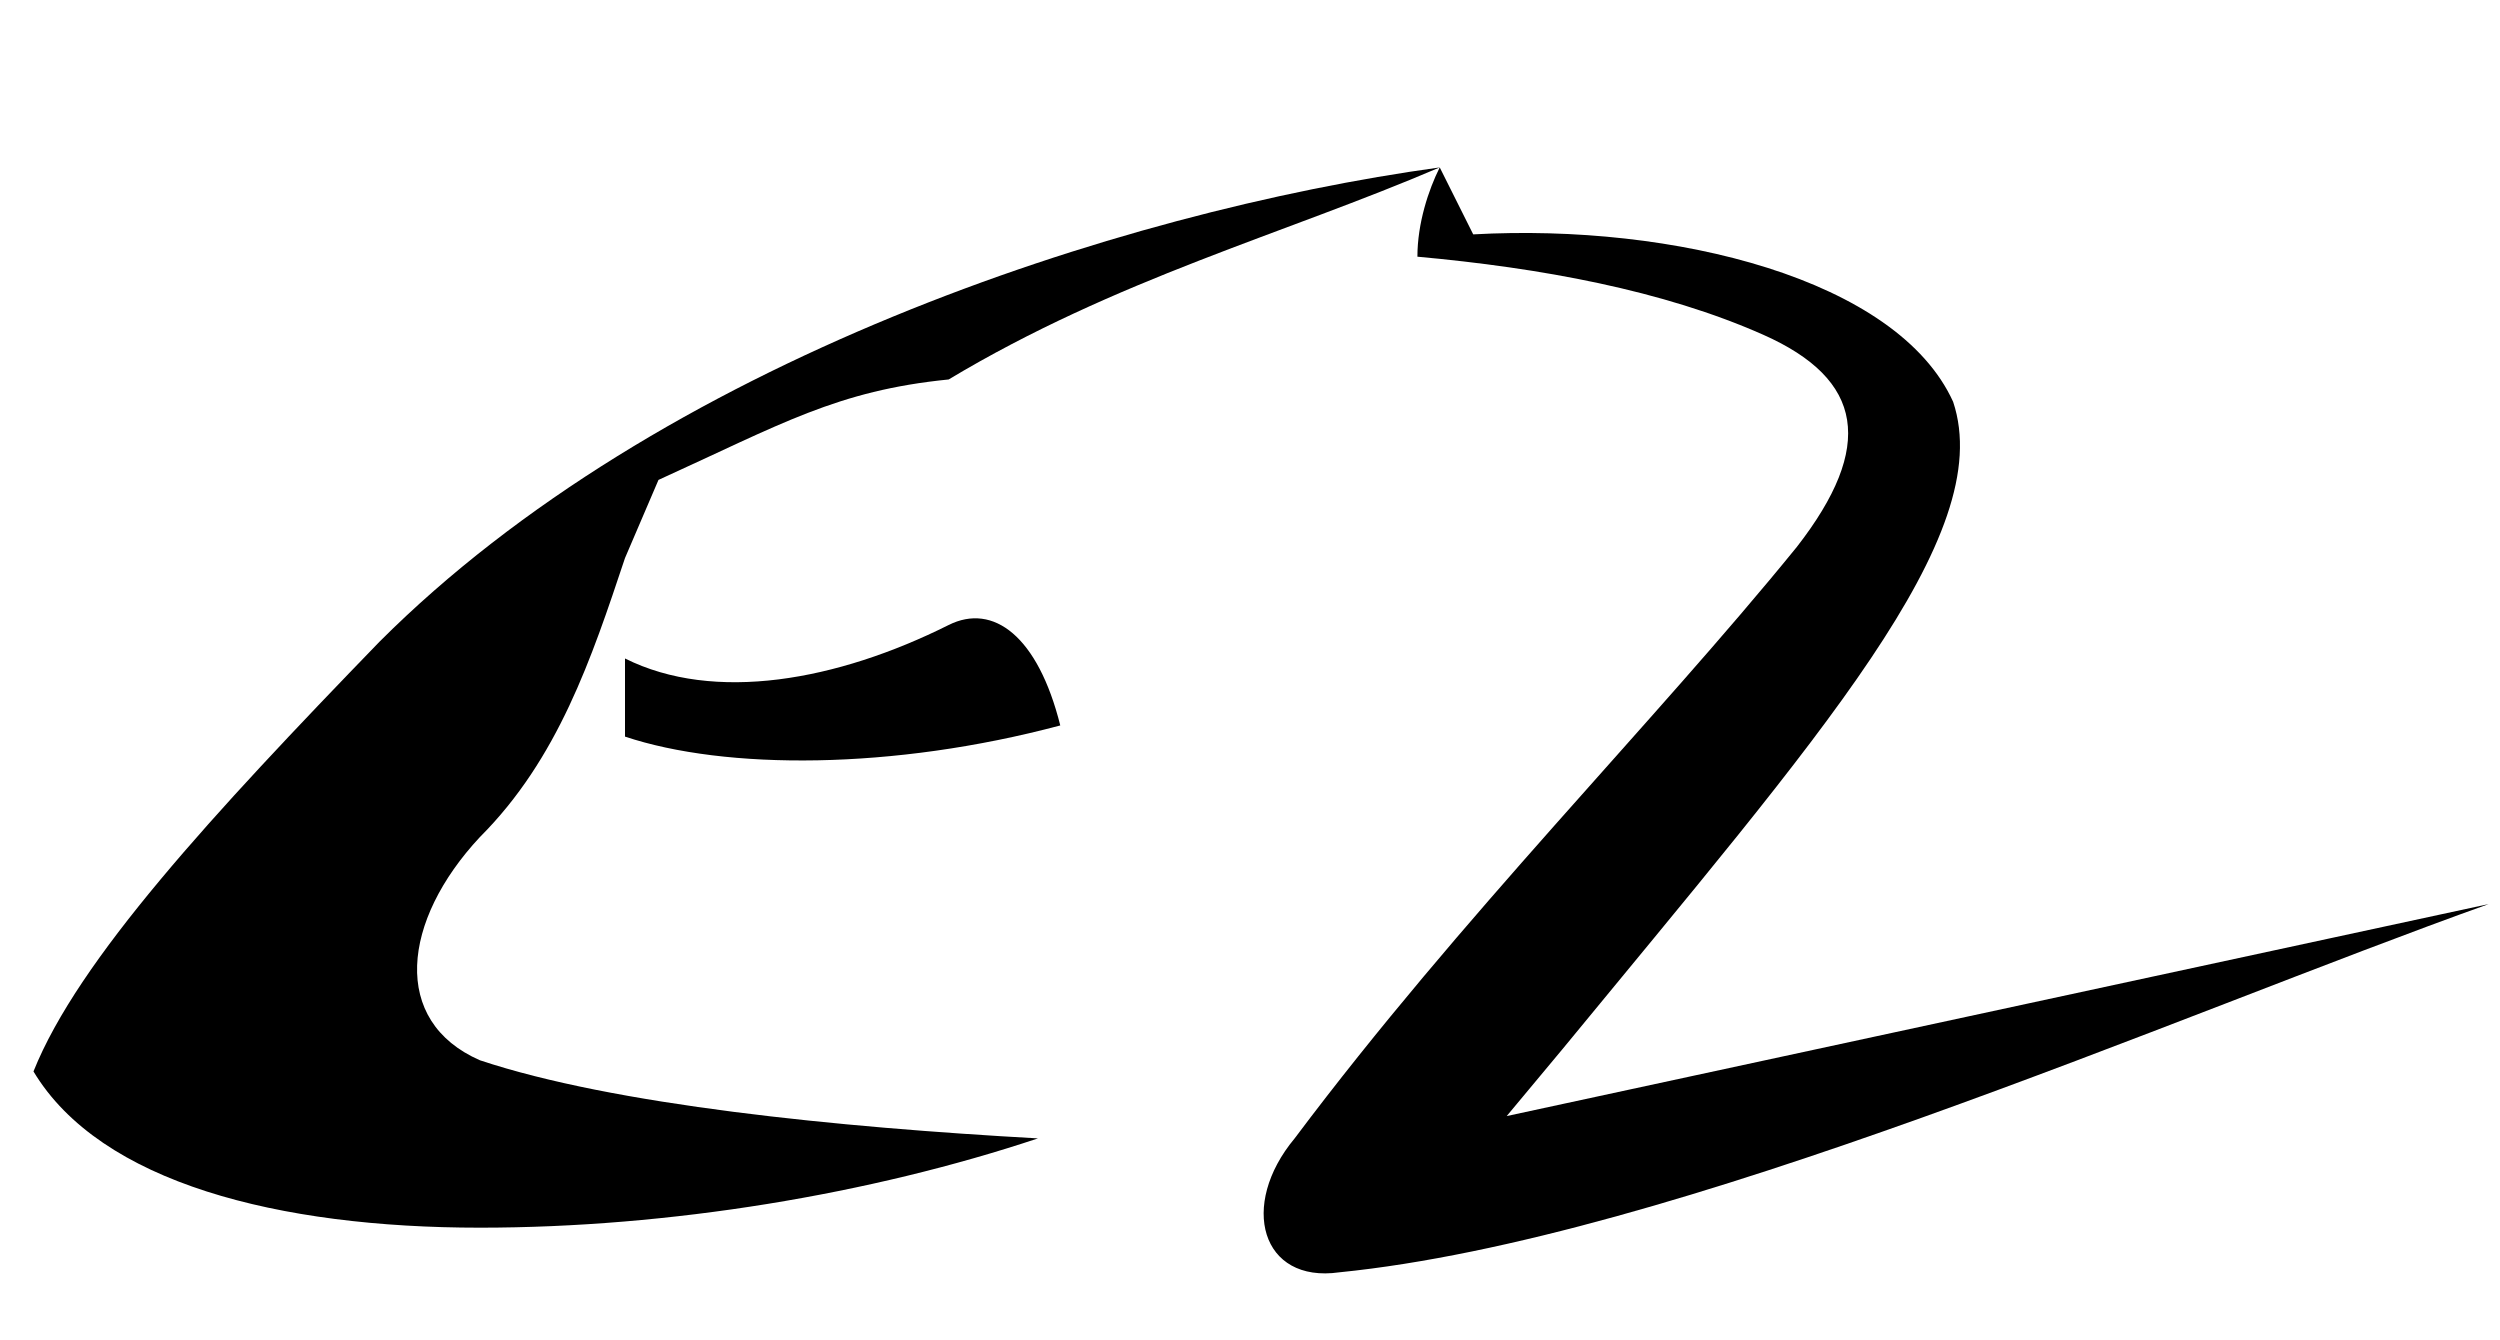
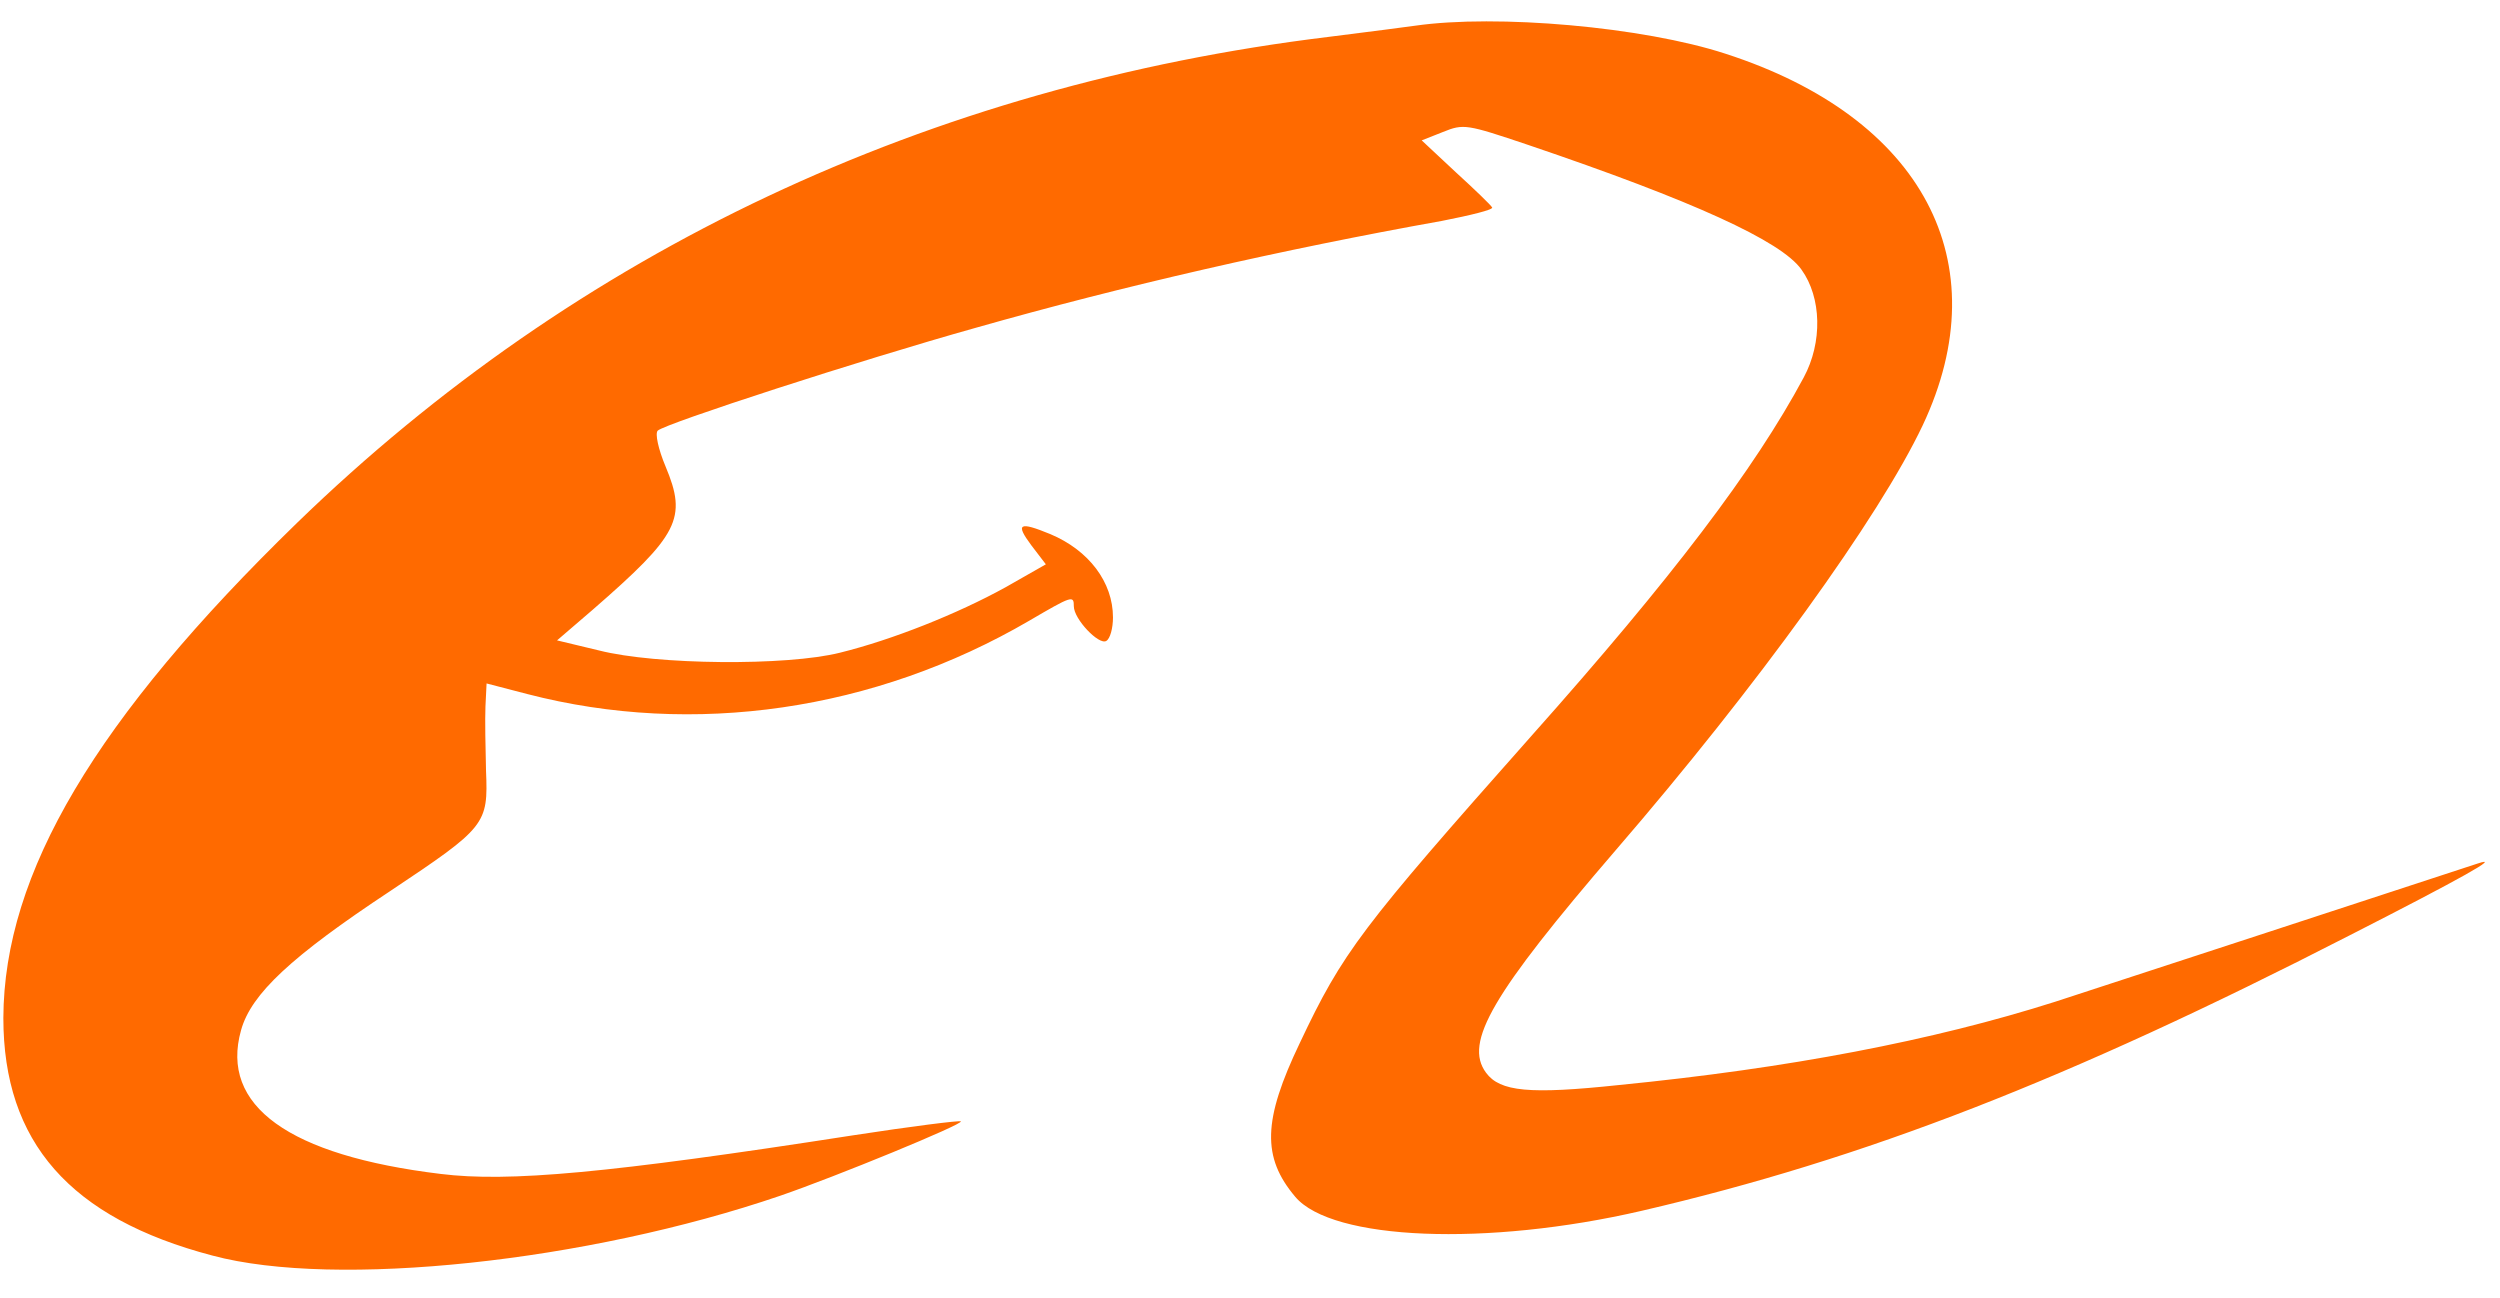
- <svg xmlns="http://www.w3.org/2000/svg" viewBox="0 100 448 240" fill="currentColor">
-   <path d="M258 130C200 138 118 165 68 215C38 246 14 272 6 292C18 312 50 320 86 320C120 320 156 314 186 304C150 302 110 298 86 290C70 283 72 265 86 250C100 236 106 218 112 200L118 186C140 176 150 170 170 168C200 150 230 142 258 130Z" />
-   <path d="M258 130L264 142C300 140 340 150 350 172C358 196 326 232 280 288L270 300L446 262C390 282 300 322 240 328C226 330 222 316 232 304C262 264 296 230 322 198C336 180 334 168 316 160C298 152 276 148 254 146C254 140 256 134 258 130Z" />
-   <path d="M112 232C130 238 160 238 190 230C186 214 178 208 170 212C150 222 128 226 112 218Z" />
+ <svg xmlns="http://www.w3.org/2000/svg" viewBox="0 108 447 232">
+   <g transform="translate(0,447) scale(0.1,-0.1)" fill="#FF6A00">
+     <path d="M2530 3344 c-14 -2 -83 -11 -155 -20 -714 -87 -1343 -383 -1844 -869 -360 -350 -524 -626 -525 -885 0 -222 119 -358 374 -425 220 -59 670 -11 1015 107 99 34 328 128 323 133 -2 2 -89 -9 -193 -25 -438 -68 -616 -84 -737 -69 -272 33 -395 122 -357 257 18 65 90 132 267 249 171 114 175 119 171 215 -1 40 -2 92 -1 115 l2 41 73 -19 c297 -77 621 -30 897 131 77 45 80 46 80 26 0 -23 45 -70 58 -62 7 4 12 23 12 42 0 63 -43 120 -112 149 -56 23 -63 19 -34 -20 l26 -34 -72 -41 c-87 -48 -203 -94 -296 -117 -95 -24 -329 -22 -431 4 l-75 18 64 55 c154 134 169 163 130 256 -13 31 -19 59 -14 64 14 13 362 126 569 184 264 75 548 140 833 191 51 10 92 20 90 24 -2 4 -31 32 -65 63 l-61 57 38 15 c37 15 42 14 152 -23 295 -100 453 -172 489 -223 36 -50 38 -130 4 -193 -88 -164 -235 -358 -487 -641 -305 -344 -337 -386 -414 -549 -66 -138 -68 -204 -8 -275 66 -78 343 -89 619 -25 400 93 762 234 1265 492 202 103 275 144 230 129 -46 -15 -705 -231 -755 -247 -220 -70 -477 -119 -780 -149 -160 -17 -213 -12 -238 22 -40 54 11 141 232 398 252 292 471 595 549 760 137 291 0 550 -353 664 -147 48 -409 71 -555 50z" />
+   </g>
</svg>
